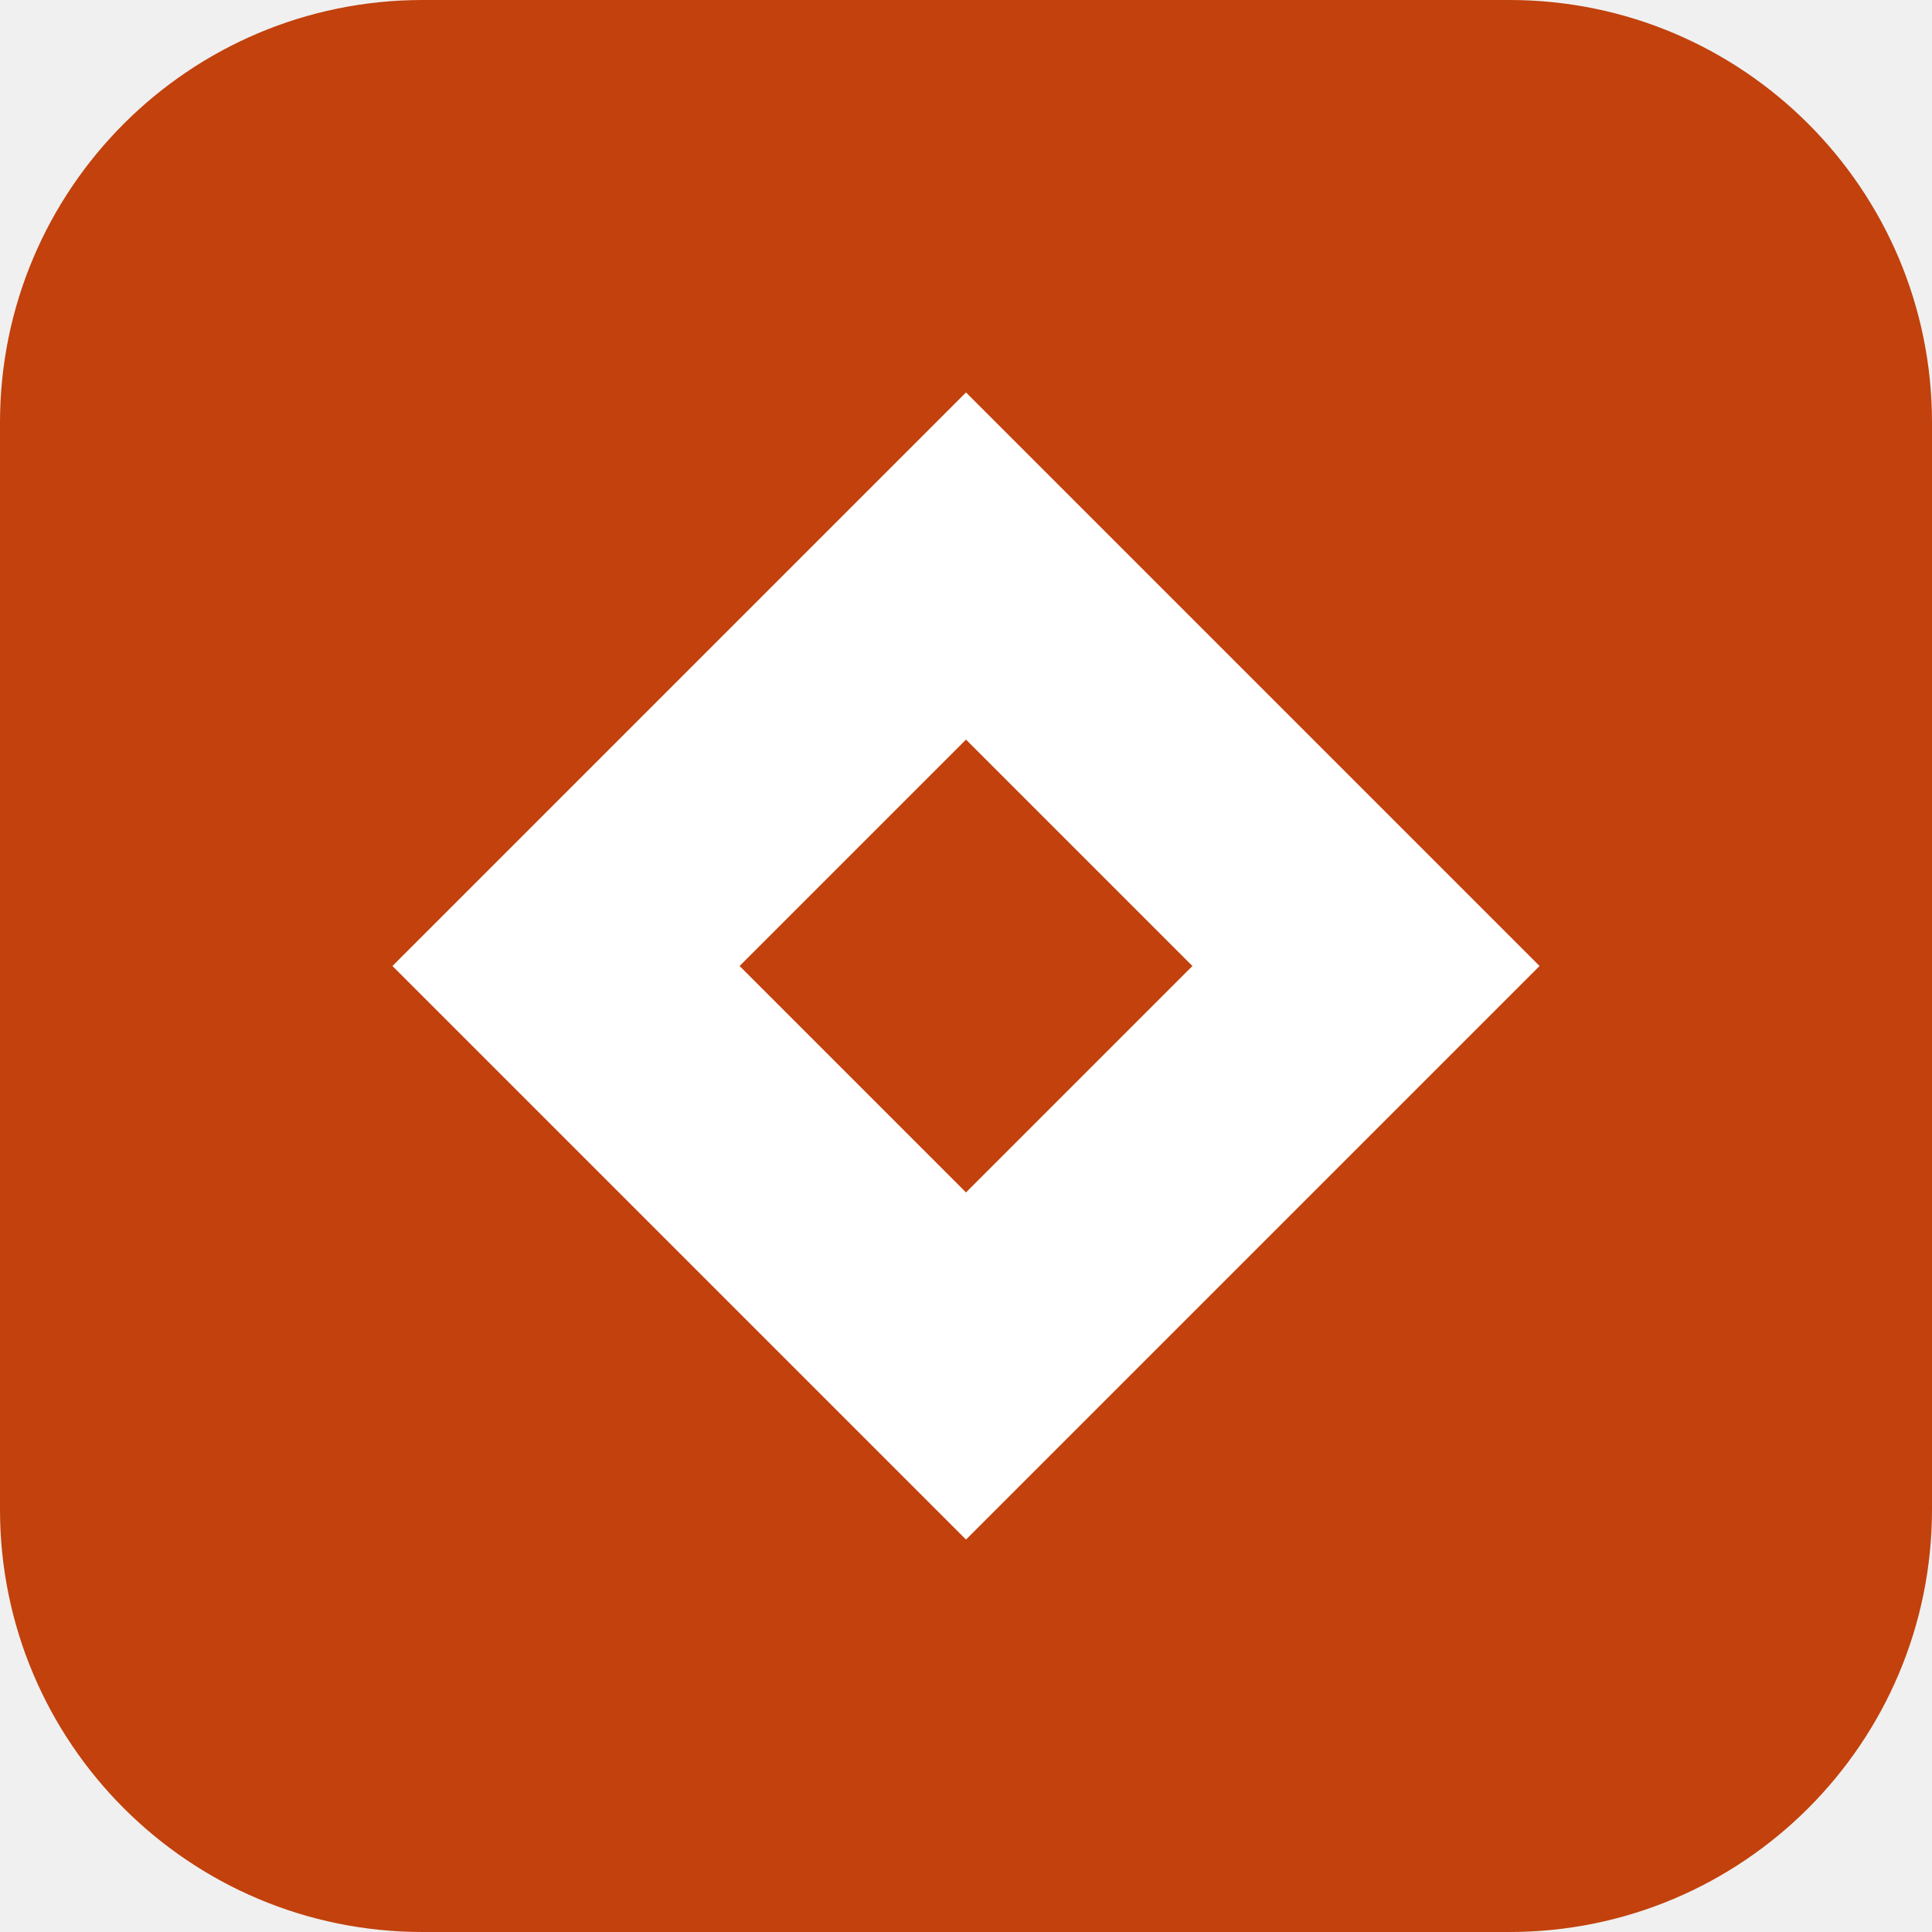
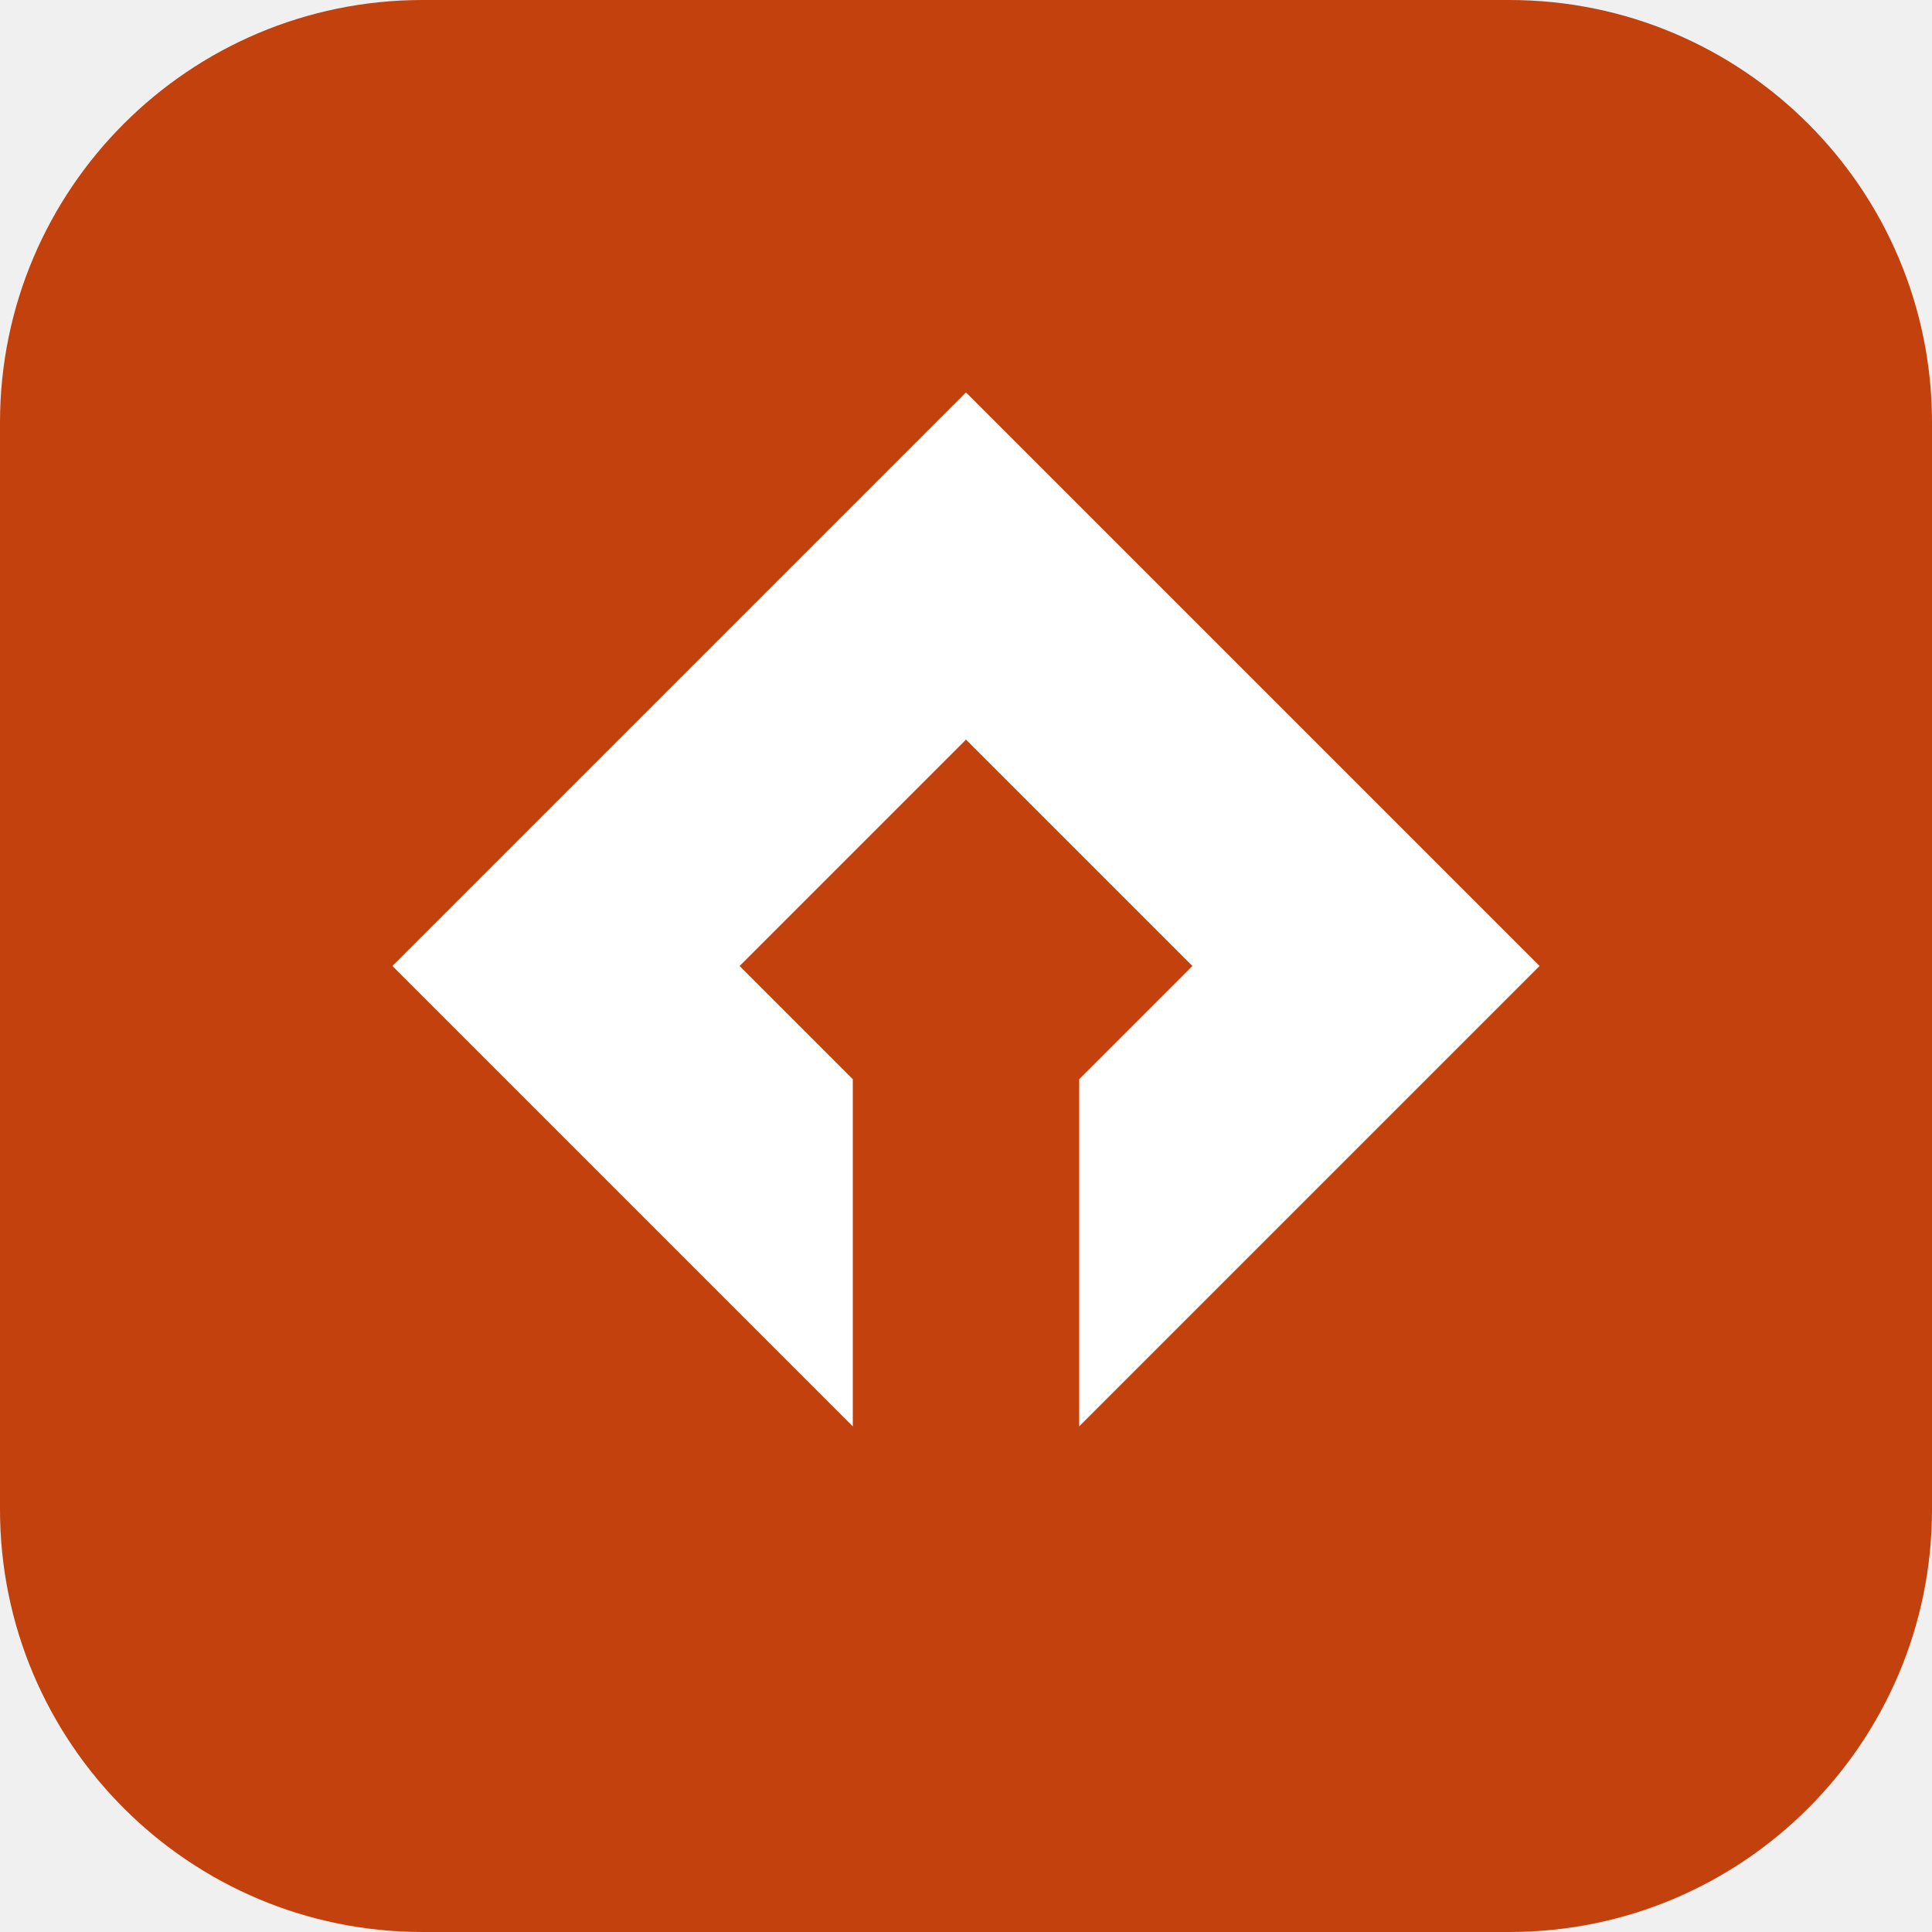
<svg xmlns="http://www.w3.org/2000/svg" viewBox="0 0 512 512">
  <rect width="512" height="512" rx="112" fill="#c2410c" />
-   <path d="M256 104 L408 256 L256 408 L104 256 Z" fill="#fff" />
-   <path d="M256 196 L316 256 L256 316 L196 256 Z" fill="#c2410c" />
+   <path d="M256 104 L408 256 L256 408 L104 256 Z M196 256 L256 316 L316 256 L256 196 Z" fill="#fff" fill-rule="evenodd" />
+   <rect x="226" y="286" width="60" height="140" fill="#c2410c" />
</svg>
